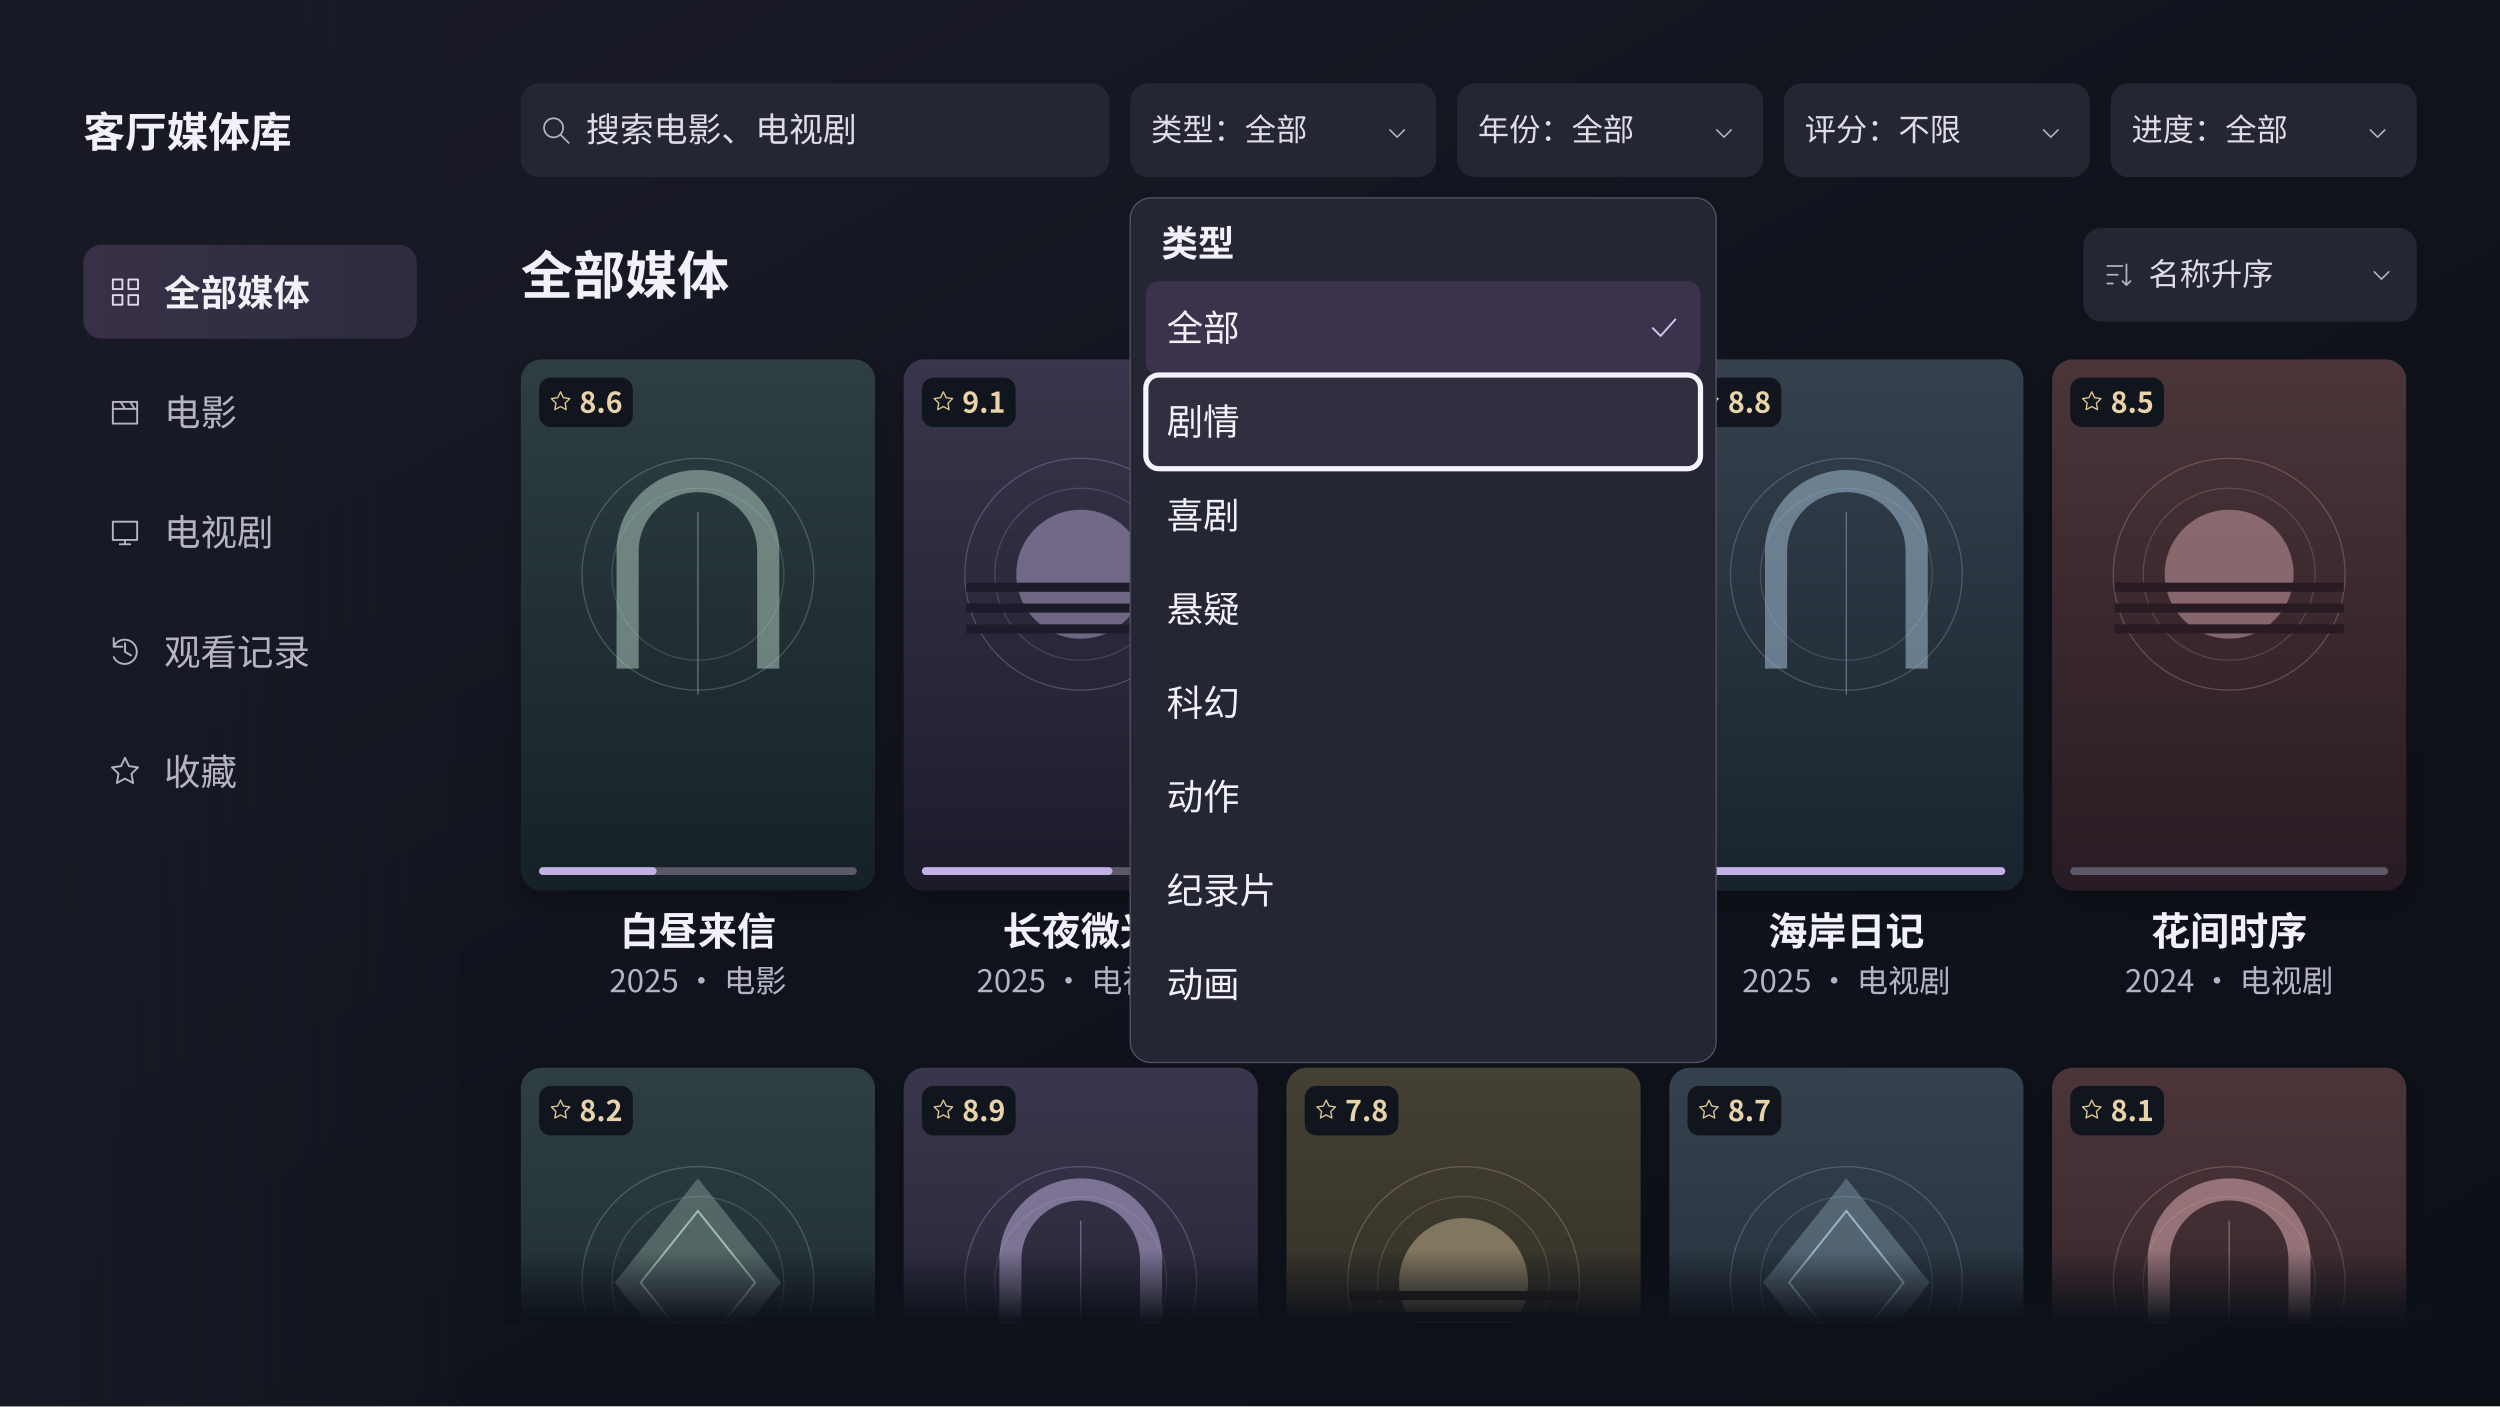
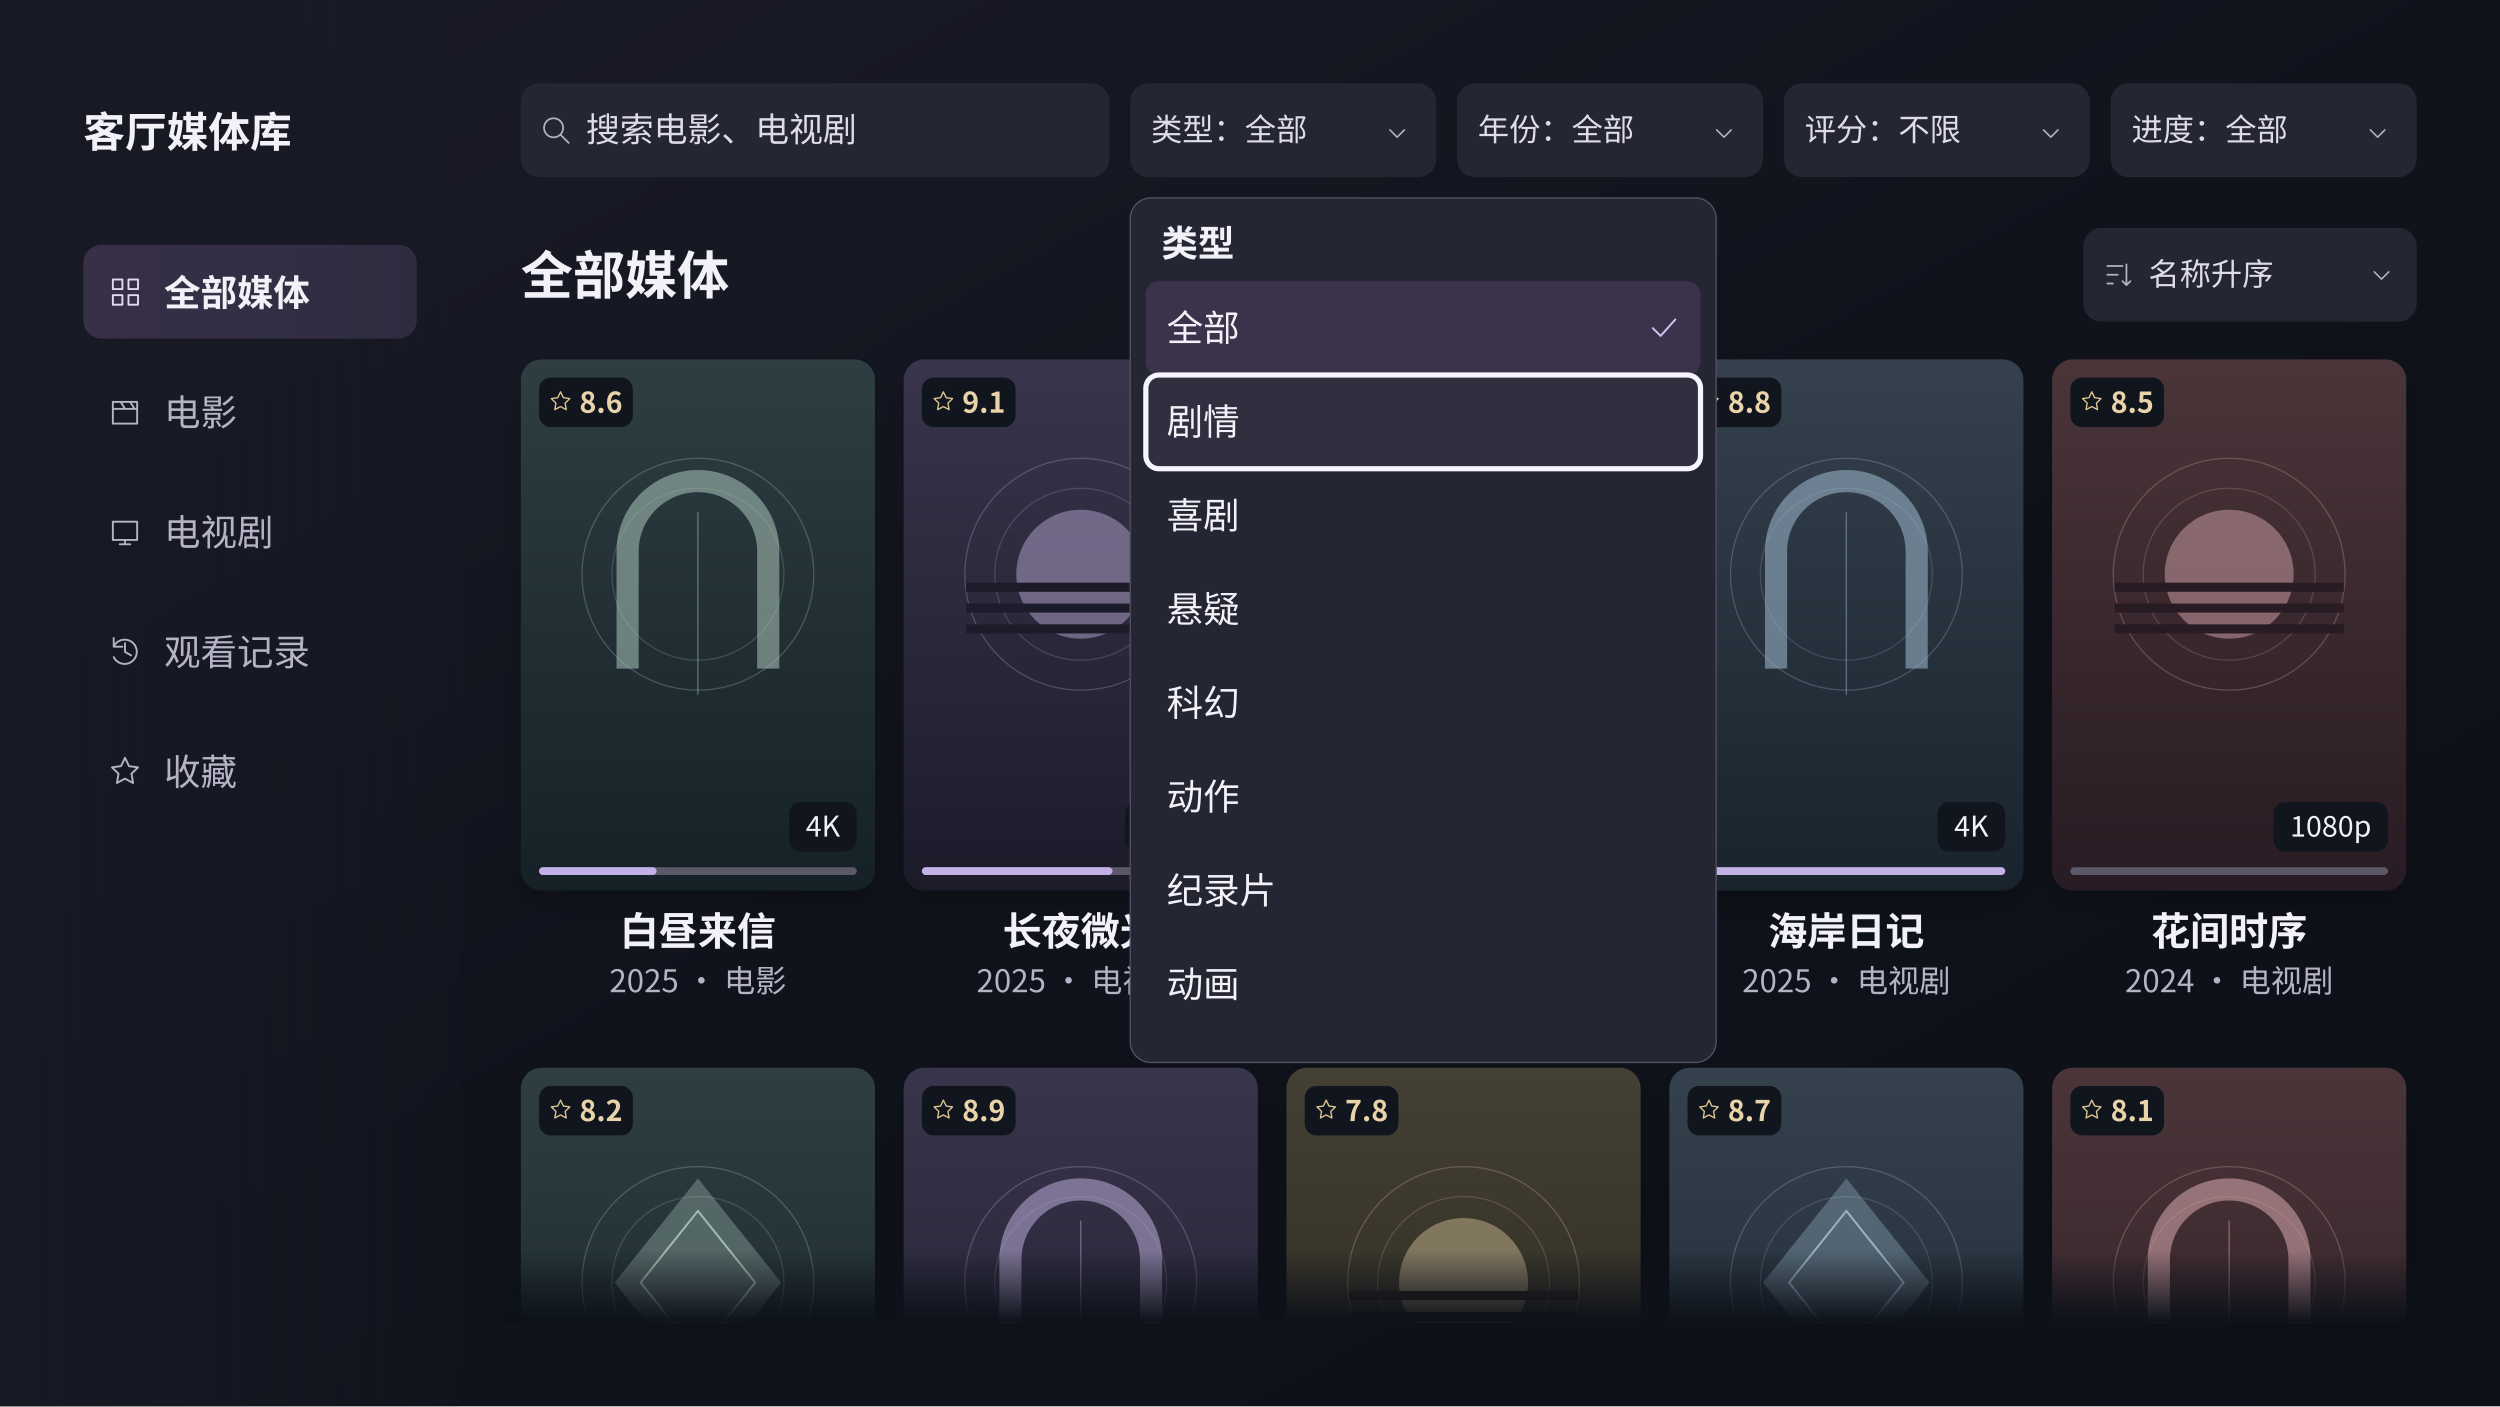
<svg xmlns="http://www.w3.org/2000/svg" width="3840" height="2160" viewBox="0 0 3840 2160" role="img" aria-labelledby="title desc">
  <defs>
    <linearGradient id="background" x2="1" y2="1">
      <stop stop-color="#1b1c29" />
      <stop offset=".5" stop-color="#10131c" />
      <stop offset="1" stop-color="#0c1017" />
    </linearGradient>
    <linearGradient id="sidebar" x2="1" y2="0">
      <stop stop-color="#171924" />
      <stop offset="1" stop-color="#171924" stop-opacity=".2" />
    </linearGradient>
    <linearGradient id="selection">
      <stop stop-color="#373047" />
      <stop offset="1" stop-color="#302c40" />
    </linearGradient>
    <linearGradient id="bottom-fade" x2="0" y2="1">
      <stop stop-color="#0d1119" stop-opacity="0" />
      <stop offset="1" stop-color="#0d1119" />
    </linearGradient>
    <filter id="card-shadow" x="-15%" y="-10%" width="130%" height="130%" color-interpolation-filters="sRGB">
      <feGaussianBlur in="SourceAlpha" stdDeviation="22" />
      <feOffset dx="0" dy="20" />
      <feComponentTransfer>
        <feFuncA type="linear" slope=".24" />
      </feComponentTransfer>
      <feMerge>
        <feMergeNode />
        <feMergeNode in="SourceGraphic" />
      </feMerge>
    </filter>
    <clipPath id="grid-viewport">
      <rect x="774" y="526" width="2964" height="1506" />
    </clipPath>
  </defs>
  <rect width="3840" height="2160" fill="url(#background)" />
  <rect width="704" height="2160" fill="url(#sidebar)" />
  <g font-family="Noto Sans CJK SC, sans-serif">
    <text x="128" y="226" font-size="64" fill="#f3f1f8" font-weight="600" text-anchor="start">客厅媒体库</text>
    <g data-role="sidebar-entry" data-focused="false">
      <rect x="128" y="376" width="512" height="144" rx="28" fill="url(#selection)" stroke="none" stroke-width="2" />
      <g transform="translate(168 424) scale(1.333333)">
        <path d="M4 4h11v11H4zM22 4h11v11H22zM4 22h11v11H4zM22 22h11v11H22z" fill="none" stroke="#e3daef" stroke-width="2.2" stroke-linecap="round" stroke-linejoin="round" />
      </g>
      <text x="252" y="470" font-size="56" fill="#f3f1f8" font-weight="600" text-anchor="start">全部媒体</text>
    </g>
    <g data-role="sidebar-entry" data-focused="false">
      <g transform="translate(168 608) scale(1.333333)">
        <path d="M4 7h28v25H4zM4 15h28M13 7l5 8M24 7l5 8" fill="none" stroke="#b5b3c5" stroke-width="2.2" stroke-linecap="round" stroke-linejoin="round" />
      </g>
      <text x="252" y="654" font-size="56" fill="#b5b3c5" font-weight="400" text-anchor="start">电影</text>
    </g>
    <g data-role="sidebar-entry" data-focused="false">
      <g transform="translate(168 792) scale(1.333333)">
        <path d="M4 7h28v21H4zM12 33h12M18 28v5" fill="none" stroke="#b5b3c5" stroke-width="2.2" stroke-linecap="round" stroke-linejoin="round" />
      </g>
      <text x="252" y="838" font-size="56" fill="#b5b3c5" font-weight="400" text-anchor="start">电视剧</text>
    </g>
    <g data-role="sidebar-entry" data-focused="false">
      <g transform="translate(168 976) scale(1.333333)">
        <path d="M6 11a14 14 0 1 1-1 14M5 3v10h10M18 9v10l7 4" fill="none" stroke="#b5b3c5" stroke-width="2.2" stroke-linecap="round" stroke-linejoin="round" />
      </g>
      <text x="252" y="1022" font-size="56" fill="#b5b3c5" font-weight="400" text-anchor="start">观看记录</text>
    </g>
    <g data-role="sidebar-entry" data-focused="false">
      <g transform="translate(168 1160) scale(1.333333)">
        <path d="M18 3l4.6 9.6L33 14l-7.5 7.3L27.3 32L18 27l-9.3 5l1.8-10.7L3 14l10.4-1.4z" fill="none" stroke="#b5b3c5" stroke-width="2.2" stroke-linecap="round" stroke-linejoin="round" />
      </g>
      <text x="252" y="1206" font-size="56" fill="#b5b3c5" font-weight="400" text-anchor="start">收藏</text>
    </g>
    <g data-role="control" data-focused="false" data-disabled="false" data-label="搜索电影、电视剧" opacity="1">
      <rect x="800" y="128" width="904" height="144" rx="28" fill="#242631" stroke="none" stroke-width="2" />
      <g transform="translate(832 178.0) scale(1.222222)">
        <path d="M27 15a12 12 0 1 1-24 0a12 12 0 1 1 24 0M24 24l10 10" fill="none" stroke="#b5b3c5" stroke-width="2.2" stroke-linecap="round" stroke-linejoin="round" />
      </g>
      <text x="900" y="217.68" font-size="52" fill="#dfdce8" font-weight="500" text-anchor="start">搜索电影、电视剧</text>
    </g>
    <g data-role="control" data-focused="false" data-disabled="false" data-label="类型：全部" opacity="1">
      <rect x="1736" y="128" width="470" height="144" rx="28" fill="#242631" stroke="none" stroke-width="2" />
      <text x="1768" y="216.32" font-size="48" fill="#dfdce8" font-weight="500" text-anchor="start">类型：全部</text>
    </g>
    <g transform="translate(2126 184) scale(1.111111)">
      <path d="M8 14l10 10l10-10" fill="none" stroke="#b5b3c5" stroke-width="2.2" stroke-linecap="round" stroke-linejoin="round" />
    </g>
    <g data-role="control" data-focused="false" data-disabled="false" data-label="年份：全部" opacity="1">
      <rect x="2238" y="128" width="470" height="144" rx="28" fill="#242631" stroke="none" stroke-width="2" />
      <text x="2270" y="216.32" font-size="48" fill="#dfdce8" font-weight="500" text-anchor="start">年份：全部</text>
    </g>
    <g transform="translate(2628 184) scale(1.111111)">
      <path d="M8 14l10 10l10-10" fill="none" stroke="#b5b3c5" stroke-width="2.2" stroke-linecap="round" stroke-linejoin="round" />
    </g>
    <g data-role="control" data-focused="false" data-disabled="false" data-label="评分：不限" opacity="1">
      <rect x="2740" y="128" width="470" height="144" rx="28" fill="#242631" stroke="none" stroke-width="2" />
      <text x="2772" y="216.32" font-size="48" fill="#dfdce8" font-weight="500" text-anchor="start">评分：不限</text>
    </g>
    <g transform="translate(3130 184) scale(1.111111)">
      <path d="M8 14l10 10l10-10" fill="none" stroke="#b5b3c5" stroke-width="2.2" stroke-linecap="round" stroke-linejoin="round" />
    </g>
    <g data-role="control" data-focused="false" data-disabled="false" data-label="进度：全部" opacity="1">
      <rect x="3242" y="128" width="470" height="144" rx="28" fill="#242631" stroke="none" stroke-width="2" />
      <text x="3274" y="216.32" font-size="48" fill="#dfdce8" font-weight="500" text-anchor="start">进度：全部</text>
    </g>
    <g transform="translate(3632 184) scale(1.111111)">
      <path d="M8 14l10 10l10-10" fill="none" stroke="#b5b3c5" stroke-width="2.2" stroke-linecap="round" stroke-linejoin="round" />
    </g>
    <text x="800" y="452" font-size="80" fill="#f3f1f8" font-weight="650" text-anchor="start">全部媒体</text>
    <g data-role="control" data-focused="false" data-disabled="false" data-label="名称升序" opacity="1">
      <rect x="3200" y="350" width="512" height="144" rx="28" fill="#242631" stroke="none" stroke-width="2" />
      <g transform="translate(3232 400.0) scale(1.222222)">
        <path d="M4 7h19M4 18h13M4 29h7M28 5v26M23 26l5 5l5-5" fill="none" stroke="#b5b3c5" stroke-width="2.2" stroke-linecap="round" stroke-linejoin="round" />
      </g>
      <text x="3300" y="438.32" font-size="48" fill="#dfdce8" font-weight="500" text-anchor="start">名称升序</text>
    </g>
    <g transform="translate(3638 402) scale(1.111111)">
      <path d="M8 14l10 10l10-10" fill="none" stroke="#b5b3c5" stroke-width="2.2" stroke-linecap="round" stroke-linejoin="round" />
    </g>
    <g clip-path="url(#grid-viewport)" data-role="focus-following-grid">
      <g data-role="media-card" data-focused="false">
        <defs>
          <linearGradient id="art-0" x2="0" y2="1">
            <stop stop-color="#2e3e43" />
            <stop offset="1" stop-color="#152126" />
          </linearGradient>
          <clipPath id="clip-0">
            <rect x="800" y="552" width="544" height="816" rx="32" fill="white" stroke="none" stroke-width="2" />
          </clipPath>
        </defs>
        <g filter="url(#card-shadow)">
          <rect x="800" y="552" width="544" height="816" rx="32" fill="url(#art-0)" stroke="none" stroke-width="2" />
        </g>
        <g clip-path="url(#clip-0)">
          <circle cx="1072" cy="882" r="178" fill="none" stroke="#a4bdb4" stroke-width="2" opacity=".3" />
          <circle cx="1072" cy="882" r="132" fill="none" stroke="#a4bdb4" stroke-width="2" opacity=".22" />
          <path d="M964 1027V847a108 108 0 0 1 216 0v180" fill="none" stroke="#a4bdb4" stroke-width="34" opacity=".58" />
          <path d="M1072 787v280" stroke="#a4bdb4" stroke-width="2" opacity=".5" />
        </g>
        <rect x="828" y="580" width="144" height="76" rx="18" fill="#11151e" stroke="none" stroke-width="2" />
        <g transform="translate(844 599) scale(0.9444444)">
          <path d="M18 3l4.6 9.6L33 14l-7.5 7.3L27.3 32L18 27l-9.3 5l1.8-10.7L3 14l10.4-1.4z" fill="none" stroke="#e0c790" stroke-width="2.2" stroke-linecap="round" stroke-linejoin="round" />
        </g>
        <text x="890" y="634" font-size="44" fill="#e9d4a9" font-weight="600" text-anchor="start">8.6</text>
+         <g data-role="quality-badge">
+           <rect x="1212" y="1232" width="104" height="76" rx="18" fill="#11151e" stroke="none" stroke-width="2" />
+           <text x="1264.0" y="1285" font-size="44" fill="#f3f1f8" font-weight="500" text-anchor="middle">4K</text>
+         </g>
        <g data-role="watch-progress" data-progress="0.37">
          <rect x="828" y="1332" width="488" height="12" rx="6" fill="#5b5968" stroke="none" stroke-width="2" />
          <rect x="828" y="1332" width="180.56" height="12" rx="6" fill="#c3b0e7" stroke="none" stroke-width="2" />
        </g>
        <g data-role="card-caption">
          <text x="1072" y="1452" font-size="60" fill="#f3f1f8" font-weight="600" text-anchor="middle">白昼来信</text>
          <text x="1072" y="1524" font-size="48" fill="#b5b3c5" font-weight="400" text-anchor="middle">2025 · 电影</text>
        </g>
      </g>
      <g data-role="media-card" data-focused="false">
        <defs>
          <linearGradient id="art-1" x2="0" y2="1">
            <stop stop-color="#39354c" />
            <stop offset="1" stop-color="#1c1b2a" />
          </linearGradient>
          <clipPath id="clip-1">
            <rect x="1388" y="552" width="544" height="816" rx="32" fill="white" stroke="none" stroke-width="2" />
          </clipPath>
        </defs>
        <g filter="url(#card-shadow)">
          <rect x="1388" y="552" width="544" height="816" rx="32" fill="url(#art-1)" stroke="none" stroke-width="2" />
        </g>
        <g clip-path="url(#clip-1)">
          <circle cx="1660" cy="882" r="178" fill="none" stroke="#b4a5ce" stroke-width="2" opacity=".3" />
          <circle cx="1660" cy="882" r="132" fill="none" stroke="#b4a5ce" stroke-width="2" opacity=".22" />
          <circle cx="1660" cy="882" r="99" fill="#b4a5ce" opacity=".5" />
          <path d="M1484 902h352M1484 934h352M1484 966h352" stroke="#1c1b2a" stroke-width="14" />
        </g>
        <rect x="1416" y="580" width="144" height="76" rx="18" fill="#11151e" stroke="none" stroke-width="2" />
        <g transform="translate(1432 599) scale(0.9444444)">
          <path d="M18 3l4.6 9.6L33 14l-7.5 7.3L27.3 32L18 27l-9.3 5l1.8-10.7L3 14l10.4-1.4z" fill="none" stroke="#e0c790" stroke-width="2.2" stroke-linecap="round" stroke-linejoin="round" />
        </g>
        <text x="1478" y="634" font-size="44" fill="#e9d4a9" font-weight="600" text-anchor="start">9.1</text>
+         <g data-role="quality-badge">
+           <rect x="1728" y="1232" width="176" height="76" rx="18" fill="#11151e" stroke="none" stroke-width="2" />
+           <text x="1816.0" y="1285" font-size="44" fill="#f3f1f8" font-weight="500" text-anchor="middle">1080p</text>
+         </g>
        <g data-role="watch-progress" data-progress="0.6">
          <rect x="1416" y="1332" width="488" height="12" rx="6" fill="#5b5968" stroke="none" stroke-width="2" />
          <rect x="1416" y="1332" width="292.8" height="12" rx="6" fill="#c3b0e7" stroke="none" stroke-width="2" />
        </g>
        <g data-role="card-caption">
          <text x="1660" y="1452" font-size="60" fill="#f3f1f8" font-weight="600" text-anchor="middle">长夜微光</text>
          <text x="1660" y="1524" font-size="48" fill="#b5b3c5" font-weight="400" text-anchor="middle">2025 · 电视剧</text>
        </g>
      </g>
      <g data-role="media-card" data-focused="false">
        <defs>
          <linearGradient id="art-2" x2="0" y2="1">
            <stop stop-color="#454034" />
            <stop offset="1" stop-color="#24221c" />
          </linearGradient>
          <clipPath id="clip-2">
            <rect x="1976" y="552" width="544" height="816" rx="32" fill="white" stroke="none" stroke-width="2" />
          </clipPath>
        </defs>
        <g filter="url(#card-shadow)">
          <rect x="1976" y="552" width="544" height="816" rx="32" fill="url(#art-2)" stroke="none" stroke-width="2" />
        </g>
        <g clip-path="url(#clip-2)">
          <circle cx="2248" cy="882" r="178" fill="none" stroke="#c8b792" stroke-width="2" opacity=".3" />
          <circle cx="2248" cy="882" r="132" fill="none" stroke="#c8b792" stroke-width="2" opacity=".22" />
          <path d="M2248 722l128 160l-128 160l-128-160z" fill="#c8b792" opacity=".36" />
          <path d="M2248 772l88 110l-88 110l-88-110z" fill="none" stroke="#c8b792" stroke-width="3" />
        </g>
        <rect x="2004" y="580" width="144" height="76" rx="18" fill="#11151e" stroke="none" stroke-width="2" />
        <g transform="translate(2020 599) scale(0.9444444)">
          <path d="M18 3l4.6 9.6L33 14l-7.5 7.3L27.3 32L18 27l-9.3 5l1.8-10.7L3 14l10.4-1.4z" fill="none" stroke="#e0c790" stroke-width="2.2" stroke-linecap="round" stroke-linejoin="round" />
        </g>
        <text x="2066" y="634" font-size="44" fill="#e9d4a9" font-weight="600" text-anchor="start">8.3</text>
+         <g data-role="quality-badge">
+           <rect x="2316" y="1232" width="176" height="76" rx="18" fill="#11151e" stroke="none" stroke-width="2" />
+           <text x="2404.0" y="1285" font-size="44" fill="#f3f1f8" font-weight="500" text-anchor="middle">720p</text>
+         </g>
        <g data-role="watch-progress" data-progress="0">
          <rect x="2004" y="1332" width="488" height="12" rx="6" fill="#5b5968" stroke="none" stroke-width="2" />
        </g>
        <g data-role="card-caption">
          <text x="2248" y="1452" font-size="60" fill="#f3f1f8" font-weight="600" text-anchor="middle">风的方向</text>
          <text x="2248" y="1524" font-size="48" fill="#b5b3c5" font-weight="400" text-anchor="middle">2024 · 电影</text>
        </g>
      </g>
      <g data-role="media-card" data-focused="false">
        <defs>
          <linearGradient id="art-3" x2="0" y2="1">
            <stop stop-color="#35414d" />
            <stop offset="1" stop-color="#18232d" />
          </linearGradient>
          <clipPath id="clip-3">
            <rect x="2564" y="552" width="544" height="816" rx="32" fill="white" stroke="none" stroke-width="2" />
          </clipPath>
        </defs>
        <g filter="url(#card-shadow)">
          <rect x="2564" y="552" width="544" height="816" rx="32" fill="url(#art-3)" stroke="none" stroke-width="2" />
        </g>
        <g clip-path="url(#clip-3)">
          <circle cx="2836" cy="882" r="178" fill="none" stroke="#99b4c8" stroke-width="2" opacity=".3" />
          <circle cx="2836" cy="882" r="132" fill="none" stroke="#99b4c8" stroke-width="2" opacity=".22" />
          <path d="M2728 1027V847a108 108 0 0 1 216 0v180" fill="none" stroke="#99b4c8" stroke-width="34" opacity=".58" />
          <path d="M2836 787v280" stroke="#99b4c8" stroke-width="2" opacity=".5" />
        </g>
        <rect x="2592" y="580" width="144" height="76" rx="18" fill="#11151e" stroke="none" stroke-width="2" />
        <g transform="translate(2608 599) scale(0.9444444)">
          <path d="M18 3l4.6 9.6L33 14l-7.5 7.3L27.3 32L18 27l-9.3 5l1.8-10.7L3 14l10.4-1.4z" fill="none" stroke="#e0c790" stroke-width="2.2" stroke-linecap="round" stroke-linejoin="round" />
        </g>
        <text x="2654" y="634" font-size="44" fill="#e9d4a9" font-weight="600" text-anchor="start">8.8</text>
+         <g data-role="quality-badge">
+           <rect x="2976" y="1232" width="104" height="76" rx="18" fill="#11151e" stroke="none" stroke-width="2" />
+           <text x="3028.0" y="1285" font-size="44" fill="#f3f1f8" font-weight="500" text-anchor="middle">4K</text>
+         </g>
        <g data-role="watch-progress" data-progress="1">
          <rect x="2592" y="1332" width="488" height="12" rx="6" fill="#5b5968" stroke="none" stroke-width="2" />
          <rect x="2592" y="1332" width="488" height="12" rx="6" fill="#c3b0e7" stroke="none" stroke-width="2" />
        </g>
        <g data-role="card-caption">
          <text x="2836" y="1452" font-size="60" fill="#f3f1f8" font-weight="600" text-anchor="middle">海岸日记</text>
          <text x="2836" y="1524" font-size="48" fill="#b5b3c5" font-weight="400" text-anchor="middle">2025 · 电视剧</text>
        </g>
      </g>
      <g data-role="media-card" data-focused="false">
        <defs>
          <linearGradient id="art-4" x2="0" y2="1">
            <stop stop-color="#4b3539" />
            <stop offset="1" stop-color="#281b23" />
          </linearGradient>
          <clipPath id="clip-4">
            <rect x="3152" y="552" width="544" height="816" rx="32" fill="white" stroke="none" stroke-width="2" />
          </clipPath>
        </defs>
        <g filter="url(#card-shadow)">
          <rect x="3152" y="552" width="544" height="816" rx="32" fill="url(#art-4)" stroke="none" stroke-width="2" />
        </g>
        <g clip-path="url(#clip-4)">
          <circle cx="3424" cy="882" r="178" fill="none" stroke="#d2a3a9" stroke-width="2" opacity=".3" />
          <circle cx="3424" cy="882" r="132" fill="none" stroke="#d2a3a9" stroke-width="2" opacity=".22" />
          <circle cx="3424" cy="882" r="99" fill="#d2a3a9" opacity=".5" />
          <path d="M3248 902h352M3248 934h352M3248 966h352" stroke="#281b23" stroke-width="14" />
        </g>
        <rect x="3180" y="580" width="144" height="76" rx="18" fill="#11151e" stroke="none" stroke-width="2" />
        <g transform="translate(3196 599) scale(0.9444444)">
          <path d="M18 3l4.6 9.6L33 14l-7.5 7.3L27.3 32L18 27l-9.3 5l1.8-10.7L3 14l10.4-1.4z" fill="none" stroke="#e0c790" stroke-width="2.2" stroke-linecap="round" stroke-linejoin="round" />
        </g>
        <text x="3242" y="634" font-size="44" fill="#e9d4a9" font-weight="600" text-anchor="start">8.5</text>
+         <g data-role="quality-badge">
+           <rect x="3492" y="1232" width="176" height="76" rx="18" fill="#11151e" stroke="none" stroke-width="2" />
+           <text x="3580.0" y="1285" font-size="44" fill="#f3f1f8" font-weight="500" text-anchor="middle">1080p</text>
+         </g>
        <g data-role="watch-progress" data-progress="0">
          <rect x="3180" y="1332" width="488" height="12" rx="6" fill="#5b5968" stroke="none" stroke-width="2" />
        </g>
        <g data-role="card-caption">
          <text x="3424" y="1452" font-size="60" fill="#f3f1f8" font-weight="600" text-anchor="middle">花间时序</text>
          <text x="3424" y="1524" font-size="48" fill="#b5b3c5" font-weight="400" text-anchor="middle">2024 · 电视剧</text>
        </g>
      </g>
      <g data-role="media-card" data-focused="false">
        <defs>
          <linearGradient id="art-5" x2="0" y2="1">
            <stop stop-color="#2e3e43" />
            <stop offset="1" stop-color="#152126" />
          </linearGradient>
          <clipPath id="clip-5">
            <rect x="800" y="1640" width="544" height="816" rx="32" fill="white" stroke="none" stroke-width="2" />
          </clipPath>
        </defs>
        <g filter="url(#card-shadow)">
          <rect x="800" y="1640" width="544" height="816" rx="32" fill="url(#art-5)" stroke="none" stroke-width="2" />
        </g>
        <g clip-path="url(#clip-5)">
          <circle cx="1072" cy="1970" r="178" fill="none" stroke="#a4bdb4" stroke-width="2" opacity=".3" />
          <circle cx="1072" cy="1970" r="132" fill="none" stroke="#a4bdb4" stroke-width="2" opacity=".22" />
          <path d="M1072 1810l128 160l-128 160l-128-160z" fill="#a4bdb4" opacity=".36" />
          <path d="M1072 1860l88 110l-88 110l-88-110z" fill="none" stroke="#a4bdb4" stroke-width="3" />
        </g>
        <rect x="828" y="1668" width="144" height="76" rx="18" fill="#11151e" stroke="none" stroke-width="2" />
        <g transform="translate(844 1687) scale(0.9444444)">
          <path d="M18 3l4.6 9.6L33 14l-7.5 7.3L27.3 32L18 27l-9.3 5l1.8-10.7L3 14l10.4-1.4z" fill="none" stroke="#e0c790" stroke-width="2.2" stroke-linecap="round" stroke-linejoin="round" />
        </g>
        <text x="890" y="1722" font-size="44" fill="#e9d4a9" font-weight="600" text-anchor="start">8.2</text>
+         <g data-role="quality-badge">
+           <rect x="1140" y="2320" width="176" height="76" rx="18" fill="#11151e" stroke="none" stroke-width="2" />
+           <text x="1228.0" y="2373" font-size="44" fill="#f3f1f8" font-weight="500" text-anchor="middle">720p</text>
+         </g>
        <g data-role="watch-progress" data-progress="1">
          <rect x="828" y="2420" width="488" height="12" rx="6" fill="#5b5968" stroke="none" stroke-width="2" />
          <rect x="828" y="2420" width="488" height="12" rx="6" fill="#c3b0e7" stroke="none" stroke-width="2" />
        </g>
        <g data-role="card-caption">
          <text x="1072" y="2540" font-size="60" fill="#f3f1f8" font-weight="600" text-anchor="middle">旧城回声</text>
          <text x="1072" y="2612" font-size="48" fill="#b5b3c5" font-weight="400" text-anchor="middle">2023 · 电影</text>
        </g>
      </g>
      <g data-role="media-card" data-focused="false">
        <defs>
          <linearGradient id="art-6" x2="0" y2="1">
            <stop stop-color="#39354c" />
            <stop offset="1" stop-color="#1c1b2a" />
          </linearGradient>
          <clipPath id="clip-6">
            <rect x="1388" y="1640" width="544" height="816" rx="32" fill="white" stroke="none" stroke-width="2" />
          </clipPath>
        </defs>
        <g filter="url(#card-shadow)">
          <rect x="1388" y="1640" width="544" height="816" rx="32" fill="url(#art-6)" stroke="none" stroke-width="2" />
        </g>
        <g clip-path="url(#clip-6)">
          <circle cx="1660" cy="1970" r="178" fill="none" stroke="#b4a5ce" stroke-width="2" opacity=".3" />
          <circle cx="1660" cy="1970" r="132" fill="none" stroke="#b4a5ce" stroke-width="2" opacity=".22" />
          <path d="M1552 2115V1935a108 108 0 0 1 216 0v180" fill="none" stroke="#b4a5ce" stroke-width="34" opacity=".58" />
          <path d="M1660 1875v280" stroke="#b4a5ce" stroke-width="2" opacity=".5" />
        </g>
        <rect x="1416" y="1668" width="144" height="76" rx="18" fill="#11151e" stroke="none" stroke-width="2" />
        <g transform="translate(1432 1687) scale(0.9444444)">
          <path d="M18 3l4.6 9.6L33 14l-7.5 7.3L27.3 32L18 27l-9.3 5l1.8-10.7L3 14l10.4-1.4z" fill="none" stroke="#e0c790" stroke-width="2.2" stroke-linecap="round" stroke-linejoin="round" />
        </g>
        <text x="1478" y="1722" font-size="44" fill="#e9d4a9" font-weight="600" text-anchor="start">8.9</text>
+         <g data-role="quality-badge">
+           <rect x="1800" y="2320" width="104" height="76" rx="18" fill="#11151e" stroke="none" stroke-width="2" />
+           <text x="1852.0" y="2373" font-size="44" fill="#f3f1f8" font-weight="500" text-anchor="middle">4K</text>
+         </g>
        <g data-role="watch-progress" data-progress="0.25">
          <rect x="1416" y="2420" width="488" height="12" rx="6" fill="#5b5968" stroke="none" stroke-width="2" />
          <rect x="1416" y="2420" width="122.0" height="12" rx="6" fill="#c3b0e7" stroke="none" stroke-width="2" />
        </g>
        <g data-role="card-caption">
          <text x="1660" y="2540" font-size="60" fill="#f3f1f8" font-weight="600" text-anchor="middle">群星之间</text>
          <text x="1660" y="2612" font-size="48" fill="#b5b3c5" font-weight="400" text-anchor="middle">2025 · 电视剧</text>
        </g>
      </g>
      <g data-role="media-card" data-focused="false">
        <defs>
          <linearGradient id="art-7" x2="0" y2="1">
            <stop stop-color="#454034" />
            <stop offset="1" stop-color="#24221c" />
          </linearGradient>
          <clipPath id="clip-7">
            <rect x="1976" y="1640" width="544" height="816" rx="32" fill="white" stroke="none" stroke-width="2" />
          </clipPath>
        </defs>
        <g filter="url(#card-shadow)">
          <rect x="1976" y="1640" width="544" height="816" rx="32" fill="url(#art-7)" stroke="none" stroke-width="2" />
        </g>
        <g clip-path="url(#clip-7)">
          <circle cx="2248" cy="1970" r="178" fill="none" stroke="#c8b792" stroke-width="2" opacity=".3" />
          <circle cx="2248" cy="1970" r="132" fill="none" stroke="#c8b792" stroke-width="2" opacity=".22" />
          <circle cx="2248" cy="1970" r="99" fill="#c8b792" opacity=".5" />
          <path d="M2072 1990h352M2072 2022h352M2072 2054h352" stroke="#24221c" stroke-width="14" />
        </g>
        <rect x="2004" y="1668" width="144" height="76" rx="18" fill="#11151e" stroke="none" stroke-width="2" />
        <g transform="translate(2020 1687) scale(0.9444444)">
          <path d="M18 3l4.6 9.6L33 14l-7.5 7.3L27.3 32L18 27l-9.3 5l1.8-10.7L3 14l10.4-1.4z" fill="none" stroke="#e0c790" stroke-width="2.2" stroke-linecap="round" stroke-linejoin="round" />
        </g>
        <text x="2066" y="1722" font-size="44" fill="#e9d4a9" font-weight="600" text-anchor="start">7.8</text>
+         <g data-role="quality-badge">
+           <rect x="2316" y="2320" width="176" height="76" rx="18" fill="#11151e" stroke="none" stroke-width="2" />
+           <text x="2404.0" y="2373" font-size="44" fill="#f3f1f8" font-weight="500" text-anchor="middle">1080p</text>
+         </g>
        <g data-role="watch-progress" data-progress="0">
          <rect x="2004" y="2420" width="488" height="12" rx="6" fill="#5b5968" stroke="none" stroke-width="2" />
        </g>
        <g data-role="card-caption">
          <text x="2248" y="2540" font-size="60" fill="#f3f1f8" font-weight="600" text-anchor="middle">日落以后</text>
          <text x="2248" y="2612" font-size="48" fill="#b5b3c5" font-weight="400" text-anchor="middle">2024 · 电影</text>
        </g>
      </g>
      <g data-role="media-card" data-focused="false">
        <defs>
          <linearGradient id="art-8" x2="0" y2="1">
            <stop stop-color="#35414d" />
            <stop offset="1" stop-color="#18232d" />
          </linearGradient>
          <clipPath id="clip-8">
            <rect x="2564" y="1640" width="544" height="816" rx="32" fill="white" stroke="none" stroke-width="2" />
          </clipPath>
        </defs>
        <g filter="url(#card-shadow)">
          <rect x="2564" y="1640" width="544" height="816" rx="32" fill="url(#art-8)" stroke="none" stroke-width="2" />
        </g>
        <g clip-path="url(#clip-8)">
          <circle cx="2836" cy="1970" r="178" fill="none" stroke="#99b4c8" stroke-width="2" opacity=".3" />
          <circle cx="2836" cy="1970" r="132" fill="none" stroke="#99b4c8" stroke-width="2" opacity=".22" />
          <path d="M2836 1810l128 160l-128 160l-128-160z" fill="#99b4c8" opacity=".36" />
          <path d="M2836 1860l88 110l-88 110l-88-110z" fill="none" stroke="#99b4c8" stroke-width="3" />
        </g>
        <rect x="2592" y="1668" width="144" height="76" rx="18" fill="#11151e" stroke="none" stroke-width="2" />
        <g transform="translate(2608 1687) scale(0.9444444)">
          <path d="M18 3l4.6 9.6L33 14l-7.5 7.3L27.3 32L18 27l-9.3 5l1.8-10.7L3 14l10.4-1.4z" fill="none" stroke="#e0c790" stroke-width="2.2" stroke-linecap="round" stroke-linejoin="round" />
        </g>
        <text x="2654" y="1722" font-size="44" fill="#e9d4a9" font-weight="600" text-anchor="start">8.7</text>
+         <g data-role="quality-badge">
+           <rect x="2904" y="2320" width="176" height="76" rx="18" fill="#11151e" stroke="none" stroke-width="2" />
+           <text x="2992.0" y="2373" font-size="44" fill="#f3f1f8" font-weight="500" text-anchor="middle">720p</text>
+         </g>
        <g data-role="watch-progress" data-progress="1">
          <rect x="2592" y="2420" width="488" height="12" rx="6" fill="#5b5968" stroke="none" stroke-width="2" />
          <rect x="2592" y="2420" width="488" height="12" rx="6" fill="#c3b0e7" stroke="none" stroke-width="2" />
        </g>
        <g data-role="card-caption">
          <text x="2836" y="2540" font-size="60" fill="#f3f1f8" font-weight="600" text-anchor="middle">山河漫游</text>
          <text x="2836" y="2612" font-size="48" fill="#b5b3c5" font-weight="400" text-anchor="middle">2023 · 电视剧</text>
        </g>
      </g>
      <g data-role="media-card" data-focused="false">
        <defs>
          <linearGradient id="art-9" x2="0" y2="1">
            <stop stop-color="#4b3539" />
            <stop offset="1" stop-color="#281b23" />
          </linearGradient>
          <clipPath id="clip-9">
            <rect x="3152" y="1640" width="544" height="816" rx="32" fill="white" stroke="none" stroke-width="2" />
          </clipPath>
        </defs>
        <g filter="url(#card-shadow)">
          <rect x="3152" y="1640" width="544" height="816" rx="32" fill="url(#art-9)" stroke="none" stroke-width="2" />
        </g>
        <g clip-path="url(#clip-9)">
          <circle cx="3424" cy="1970" r="178" fill="none" stroke="#d2a3a9" stroke-width="2" opacity=".3" />
          <circle cx="3424" cy="1970" r="132" fill="none" stroke="#d2a3a9" stroke-width="2" opacity=".22" />
          <path d="M3316 2115V1935a108 108 0 0 1 216 0v180" fill="none" stroke="#d2a3a9" stroke-width="34" opacity=".58" />
          <path d="M3424 1875v280" stroke="#d2a3a9" stroke-width="2" opacity=".5" />
        </g>
        <rect x="3180" y="1668" width="144" height="76" rx="18" fill="#11151e" stroke="none" stroke-width="2" />
        <g transform="translate(3196 1687) scale(0.9444444)">
          <path d="M18 3l4.6 9.6L33 14l-7.5 7.3L27.3 32L18 27l-9.3 5l1.8-10.7L3 14l10.4-1.4z" fill="none" stroke="#e0c790" stroke-width="2.2" stroke-linecap="round" stroke-linejoin="round" />
        </g>
        <text x="3242" y="1722" font-size="44" fill="#e9d4a9" font-weight="600" text-anchor="start">8.1</text>
+         <g data-role="quality-badge">
+           <rect x="3564" y="2320" width="104" height="76" rx="18" fill="#11151e" stroke="none" stroke-width="2" />
+           <text x="3616.0" y="2373" font-size="44" fill="#f3f1f8" font-weight="500" text-anchor="middle">4K</text>
+         </g>
        <g data-role="watch-progress" data-progress="0.7">
          <rect x="3180" y="2420" width="488" height="12" rx="6" fill="#5b5968" stroke="none" stroke-width="2" />
          <rect x="3180" y="2420" width="341.6" height="12" rx="6" fill="#c3b0e7" stroke="none" stroke-width="2" />
        </g>
        <g data-role="card-caption">
          <text x="3424" y="2540" font-size="60" fill="#f3f1f8" font-weight="600" text-anchor="middle">远方的诗</text>
          <text x="3424" y="2612" font-size="48" fill="#b5b3c5" font-weight="400" text-anchor="middle">2025 · 电影</text>
        </g>
      </g>
    </g>
    <rect x="774" y="1920" width="2964" height="112" rx="0" fill="url(#bottom-fade)" stroke="none" stroke-width="2" />
    <g data-role="option-panel" data-option="类型">
      <rect x="1736" y="304" width="900" height="1328" rx="32" fill="#252633" stroke="#565264" stroke-width="2" />
      <text x="1784" y="394" font-size="56" fill="#f3f1f8" font-weight="600" text-anchor="start">类型</text>
      <rect x="1760" y="432" width="852" height="144" rx="20" fill="#3b334b" stroke="none" stroke-width="2" />
      <text x="1792" y="524" font-size="56" fill="#f3f1f8" font-weight="500" text-anchor="start">全部</text>
      <g transform="translate(2532 480) scale(1.333333)">
        <path d="M5 18l9 9L31 8" fill="none" stroke="#d8c3f4" stroke-width="2.2" stroke-linecap="round" stroke-linejoin="round" />
      </g>
      <g data-role="menu-option" data-focused="true">
        <rect x="1760" y="576" width="852" height="144" rx="20" fill="#302f3f" stroke="#f6f4ff" stroke-width="8" />
      </g>
      <text x="1792" y="668" font-size="56" fill="#f3f1f8" font-weight="500" text-anchor="start">剧情</text>
      <text x="1792" y="812" font-size="56" fill="#f3f1f8" font-weight="500" text-anchor="start">喜剧</text>
      <text x="1792" y="956" font-size="56" fill="#f3f1f8" font-weight="500" text-anchor="start">悬疑</text>
      <text x="1792" y="1100" font-size="56" fill="#f3f1f8" font-weight="500" text-anchor="start">科幻</text>
      <text x="1792" y="1244" font-size="56" fill="#f3f1f8" font-weight="500" text-anchor="start">动作</text>
      <text x="1792" y="1388" font-size="56" fill="#f3f1f8" font-weight="500" text-anchor="start">纪录片</text>
      <text x="1792" y="1532" font-size="56" fill="#f3f1f8" font-weight="500" text-anchor="start">动画</text>
    </g>
  </g>
</svg>
